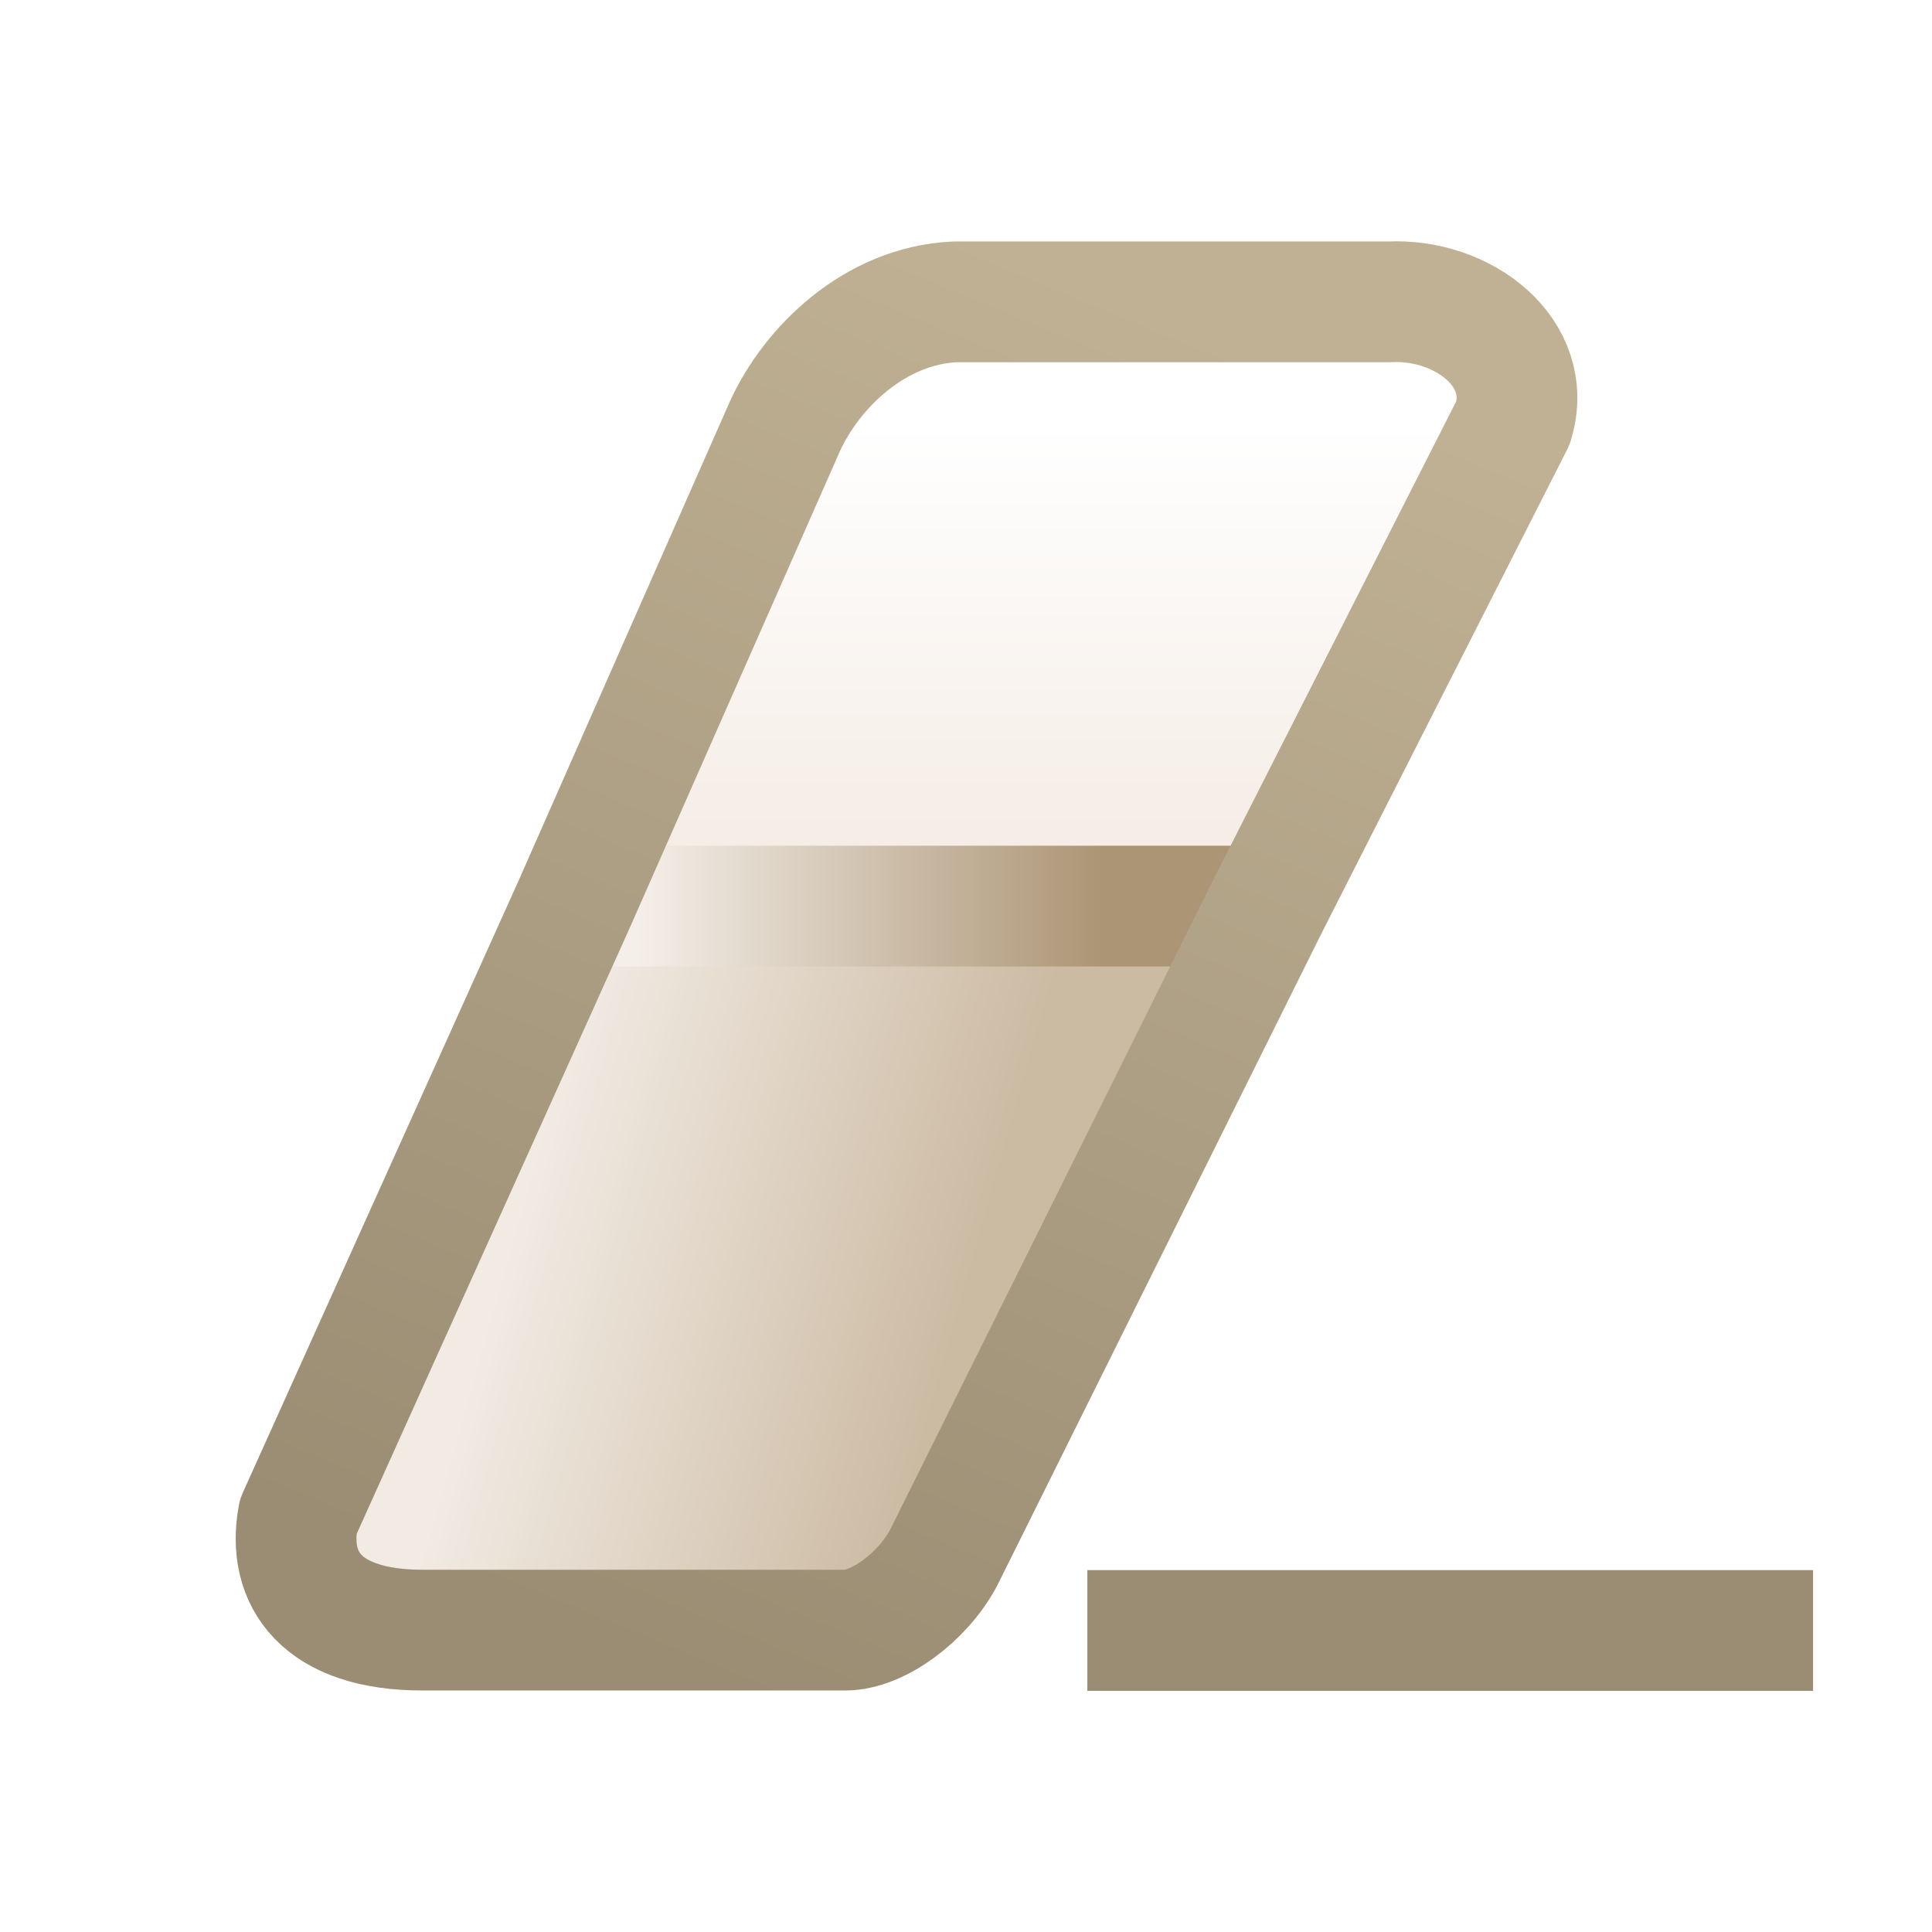
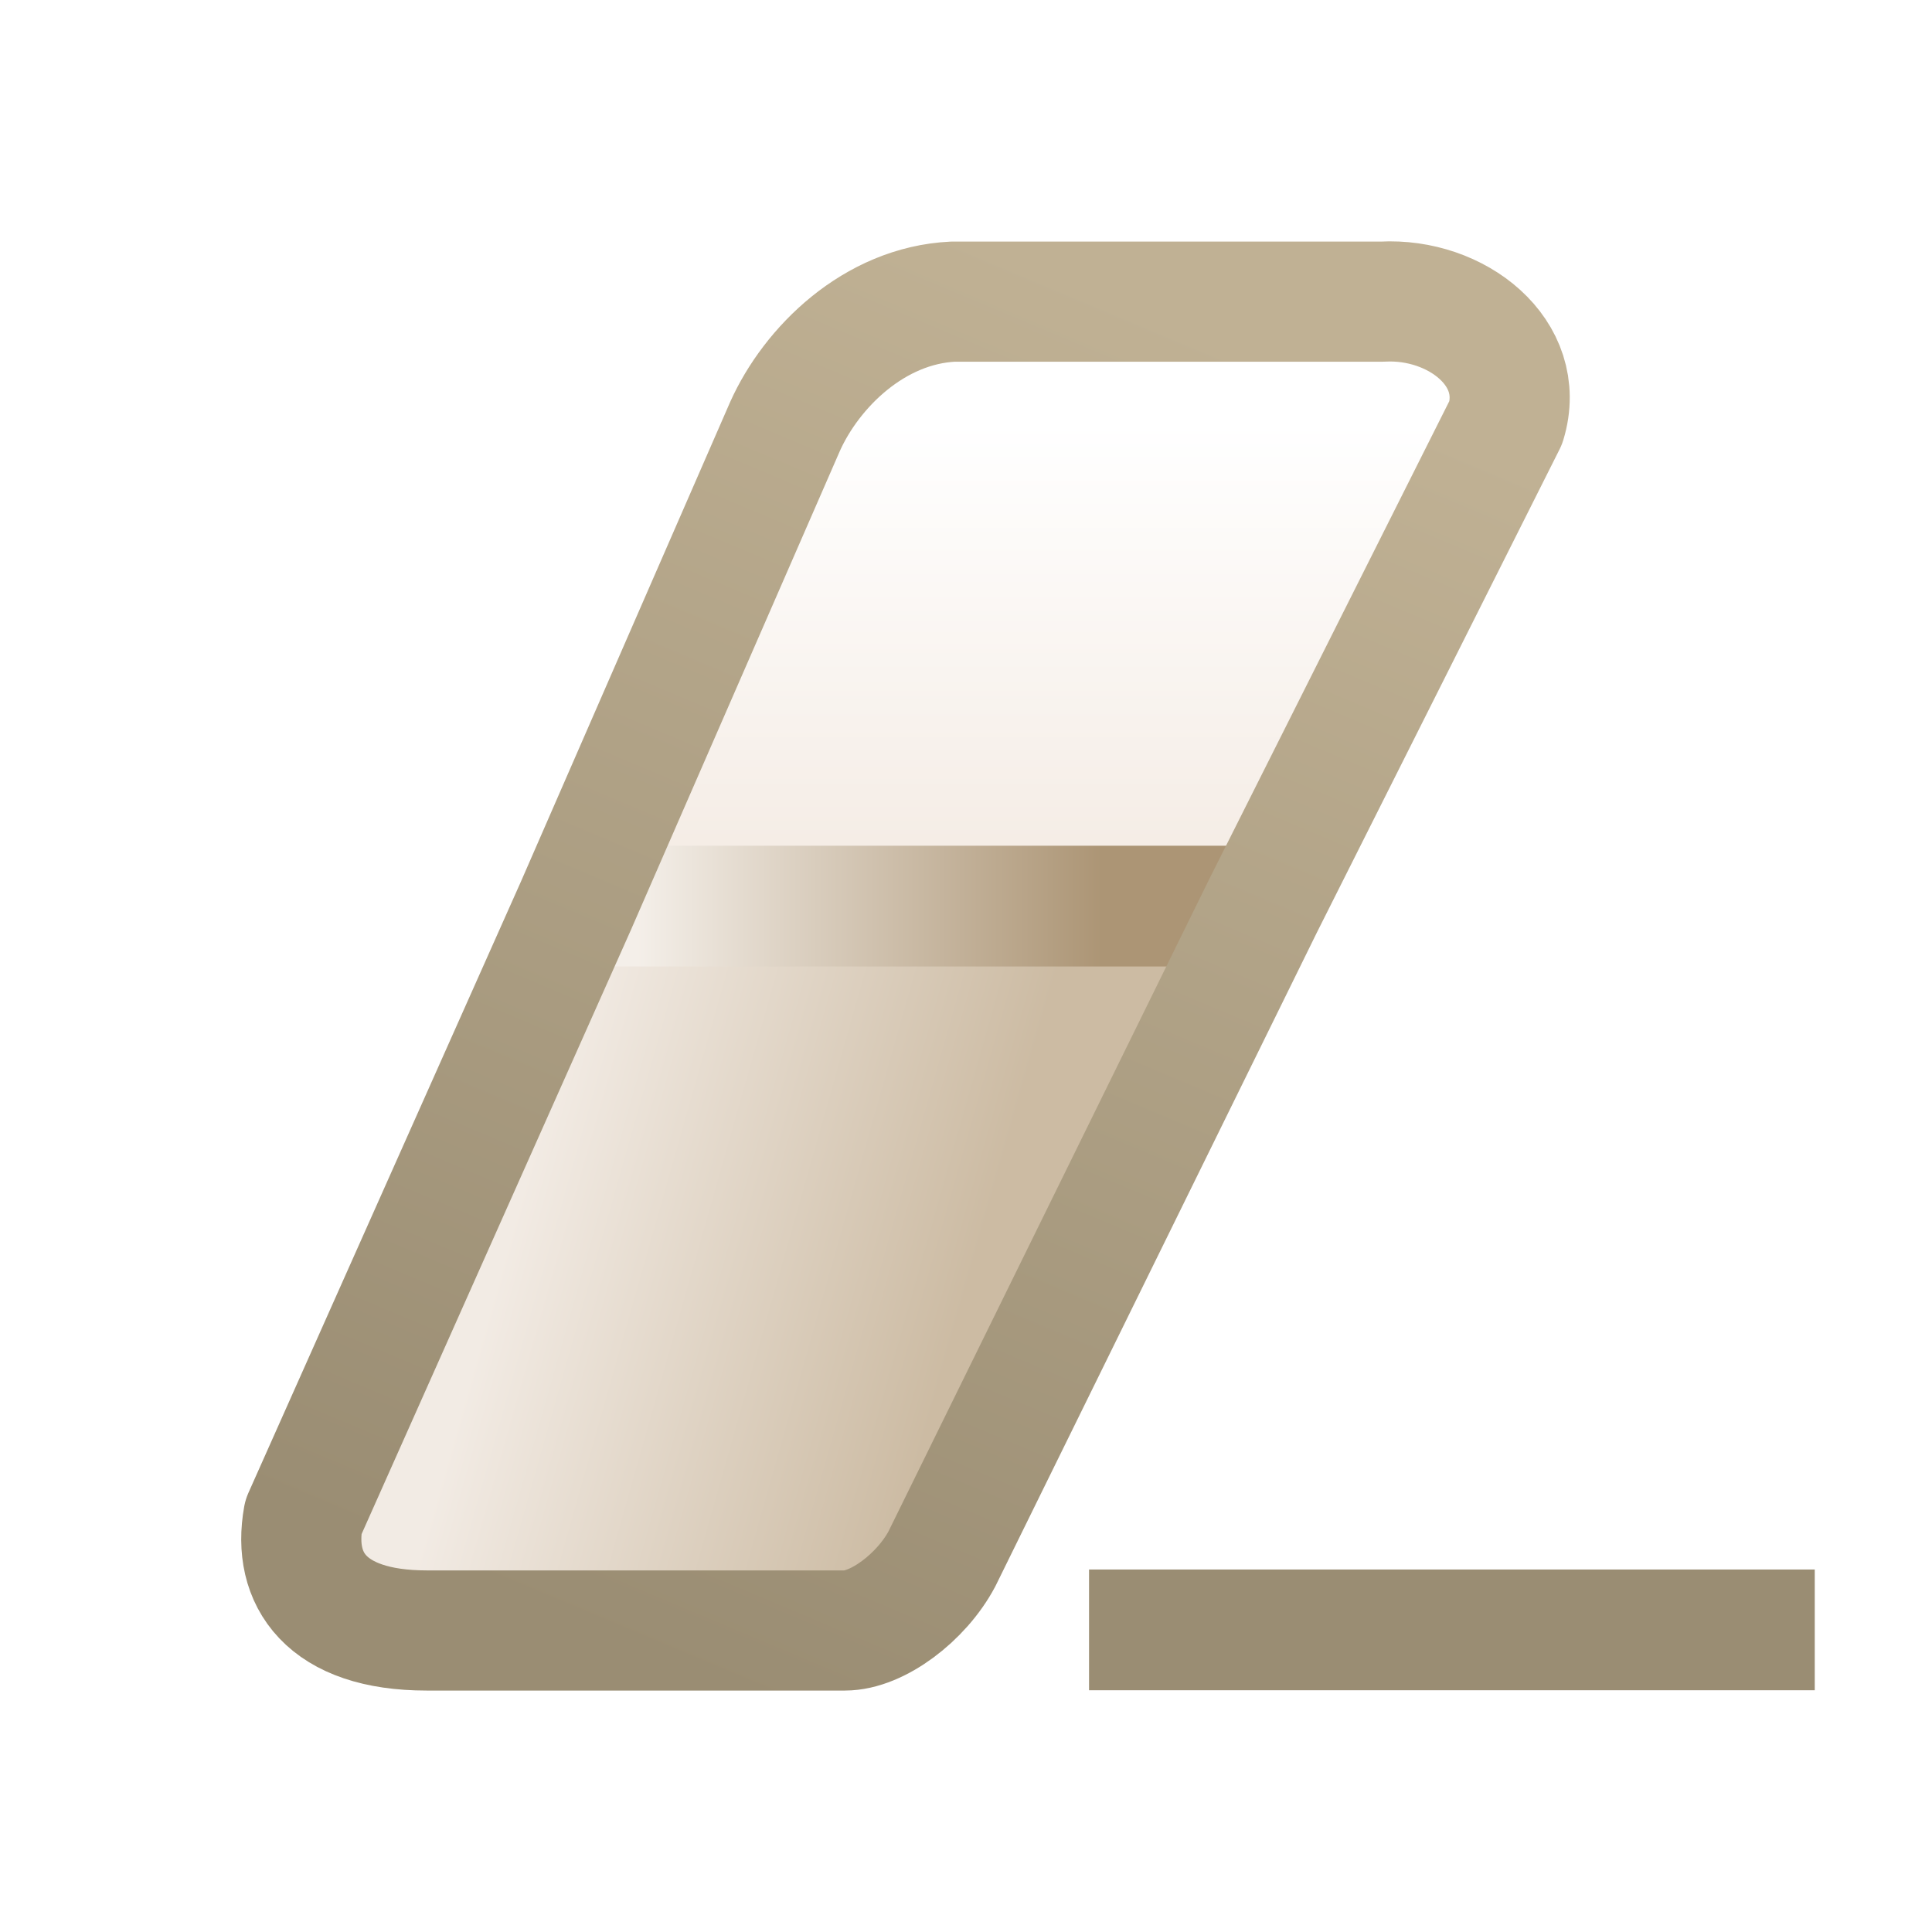
<svg xmlns="http://www.w3.org/2000/svg" xmlns:xlink="http://www.w3.org/1999/xlink" width="16" height="16" id="svg2" version="1.1">
  <defs id="defs4">
-     <linearGradient id="linearGradient4926">
-       <stop style="stop-color:#ac9575;stop-opacity:1;" offset="0" id="stop4928" />
-       <stop style="stop-color:#f4efe9;stop-opacity:1" offset="1" id="stop4931" />
+     <linearGradient id="divider-stroke-7">
+       <stop style="stop-color:#ac9575;stop-opacity:1;" offset="0" id="divider-stroke-stop0" />
+       <stop style="stop-color:#f4efe9;stop-opacity:1" offset="1" id="divider-stroke-stop1" />
    </linearGradient>
-     <linearGradient id="linearGradient4900">
-       <stop style="stop-color:#9a8d73;stop-opacity:1;" offset="0" id="stop4902" />
-       <stop style="stop-color:#c0b194;stop-opacity:1" offset="1" id="stop4904" />
+     <linearGradient id="eraser-stroke-5">
+       <stop style="stop-color:#9a8d73;stop-opacity:1;" offset="0" id="eraser-stroke-stop0" />
+       <stop style="stop-color:#c0b194;stop-opacity:1" offset="1" id="eraser-stroke-stop1" />
    </linearGradient>
-     <linearGradient id="linearGradient4820">
-       <stop style="stop-color:#f5ede6;stop-opacity:1;" offset="0" id="stop4822" />
-       <stop style="stop-color:#ffffff;stop-opacity:1" offset="1" id="stop4824" />
+     <linearGradient id="lightarea-bg-6">
+       <stop style="stop-color:#f5ede6;stop-opacity:1;" offset="0" id="lightarea-bg-stop0" />
+       <stop style="stop-color:#ffffff;stop-opacity:1" offset="1" id="lightarea-bg-stop1" />
    </linearGradient>
-     <linearGradient id="linearGradient4812">
-       <stop style="stop-color:#ccbba3;stop-opacity:1;" offset="0" id="stop4814" />
-       <stop style="stop-color:#f2ebe4;stop-opacity:1" offset="1" id="stop4816" />
+     <linearGradient id="darkarea-bg-3">
+       <stop style="stop-color:#ccbba3;stop-opacity:1;" offset="0" id="darkarea-bg-stop0" />
+       <stop style="stop-color:#f2ebe4;stop-opacity:1" offset="1" id="darkarea-bg-stop1" />
    </linearGradient>
-     <linearGradient xlink:href="#linearGradient4812" id="linearGradient4818" x1="7.863" y1="1047.579" x2="4.227" y2="1046.548" gradientUnits="userSpaceOnUse" />
-     <linearGradient xlink:href="#linearGradient4820" id="linearGradient4826" x1="9.685" y1="1043.326" x2="9.685" y2="1039.857" gradientUnits="userSpaceOnUse" />
-     <linearGradient xlink:href="#linearGradient4900" id="linearGradient4906" x1="-15.132" y1="13.523" x2="-10.561" y2="2.519" gradientUnits="userSpaceOnUse" gradientTransform="translate(20,1036.362)" />
-     <linearGradient xlink:href="#linearGradient4926" id="linearGradient4933" x1="-13.834" y1="1043.866" x2="-9.99" y2="1043.866" gradientUnits="userSpaceOnUse" gradientTransform="matrix(-1,0,0,1,-4.708816,0)" />
+     <linearGradient xlink:href="#darkarea-bg-3" id="darkarea-bg" x1="7.863" y1="1047.579" x2="4.227" y2="1046.548" gradientUnits="userSpaceOnUse" />
+     <linearGradient xlink:href="#lightarea-bg-6" id="lightarea-bg" x1="9.685" y1="1043.326" x2="9.685" y2="1039.857" gradientUnits="userSpaceOnUse" />
+     <linearGradient xlink:href="#eraser-stroke-5" id="eraser-stroke" x1="-15.132" y1="13.523" x2="-10.561" y2="2.519" gradientUnits="userSpaceOnUse" gradientTransform="matrix(0.9896681,0,0,1.000449,19.8631,1036.359)" />
+     <linearGradient xlink:href="#divider-stroke-7" id="divider-stroke" x1="-13.834" y1="1043.866" x2="-9.99" y2="1043.866" gradientUnits="userSpaceOnUse" gradientTransform="matrix(-1,0,0,1,-4.708816,0)" />
  </defs>
  <g id="layer1" style="display:inline" transform="translate(0,-1036.362)">
    <g id="g6616">
-       <path style="fill:none;stroke:#9a8d73;stroke-width:1px;stroke-linecap:butt;stroke-linejoin:miter;stroke-opacity:1" d="m 9.005,1049.865 6.01,0" id="path4002" />
-       <path style="fill:url(#linearGradient4826);fill-opacity:1;stroke:none;display:inline" d="m 4.748,1043.856 1.749,-3.956 c 0.221,-0.486 0.763,-1.008 1.425,-1.039 l 3.591,0 c 0.619,-0.033 1.193,0.442 1.016,1.016 l -2.016,3.978 z" id="path4004-1" />
-       <path style="fill:url(#linearGradient4818);fill-opacity:1;stroke:none;display:inline" d="m 3.491,1049.865 c -0.846,0 -1.109,-0.44 -1.016,-0.95 l 2.273,-5.059 5.765,0 -2.698,5.409 c -0.173,0.322 -0.54,0.601 -0.81,0.601 z" id="path4004-1-7" />
-       <path style="fill:none;stroke:url(#linearGradient4933);stroke-width:1px;stroke-linecap:butt;stroke-linejoin:miter;stroke-opacity:1;display:inline" d="m 10.651,1043.866 -6.01,0" id="path4002-1" />
-       <path style="fill:none;stroke:url(#linearGradient4906);stroke-width:1px;stroke-linecap:round;stroke-linejoin:round;stroke-opacity:1;display:inline" d="m 7.906,1038.862 c -0.663,0.031 -1.185,0.545 -1.406,1.031 l -1.75,3.969 -2.281,5.062 c -0.093,0.511 0.186,0.938 1.031,0.938 l 3.5,0 c 0.27,0 0.639,-0.272 0.812,-0.594 l 2.688,-5.406 2.031,-4 c 0.177,-0.575 -0.413,-1.033 -1.031,-1 l -3.594,0 z" id="path4004-1-5" />
+       <path style="fill:none;stroke:#9a8d73;stroke-width:1px;stroke-linecap:butt;stroke-linejoin:miter;stroke-opacity:1" d="m 9.019,1049.86 6.01,0" id="line">
+         </path>
+       <path style="fill:url(#lightarea-bg);fill-opacity:1;stroke:none;display:inline" d="m 4.748,1043.856 1.749,-3.956 c 0.221,-0.486 0.763,-1.008 1.425,-1.039 l 3.591,0 c 0.619,-0.033 1.193,0.442 1.016,1.016 l -2.016,3.978 z" id="lightarea">
+         </path>
+       <path style="fill:url(#darkarea-bg);fill-opacity:1;stroke:none;display:inline" d="m 3.491,1049.865 c -0.846,0 -1.109,-0.44 -1.016,-0.95 l 2.273,-5.059 5.765,0 -2.698,5.409 c -0.173,0.322 -0.54,0.601 -0.81,0.601 z" id="darkarea">
+         </path>
+       <path style="fill:none;stroke:url(#divider-stroke);stroke-width:1px;stroke-linecap:butt;stroke-linejoin:miter;stroke-opacity:1;display:inline" d="m 10.651,1043.866 -6.01,0" id="divider">
+         </path>
+       <path style="display:inline;fill:none;stroke:url(#eraser-stroke);stroke-width:0.995px;stroke-linecap:round;stroke-linejoin:round;stroke-opacity:1" d="m 7.894,1038.86 c -0.656,0.031 -1.173,0.545 -1.392,1.032 l -1.732,3.97 -2.258,5.065 c -0.092,0.511 0.184,0.938 1.021,0.938 l 3.464,0 c 0.267,0 0.633,-0.272 0.804,-0.594 l 2.66,-5.409 2.01,-4.002 c 0.175,-0.575 -0.408,-1.033 -1.021,-1 l -3.557,0 z" id="eraser">
+         </path>
    </g>
  </g>
</svg>
